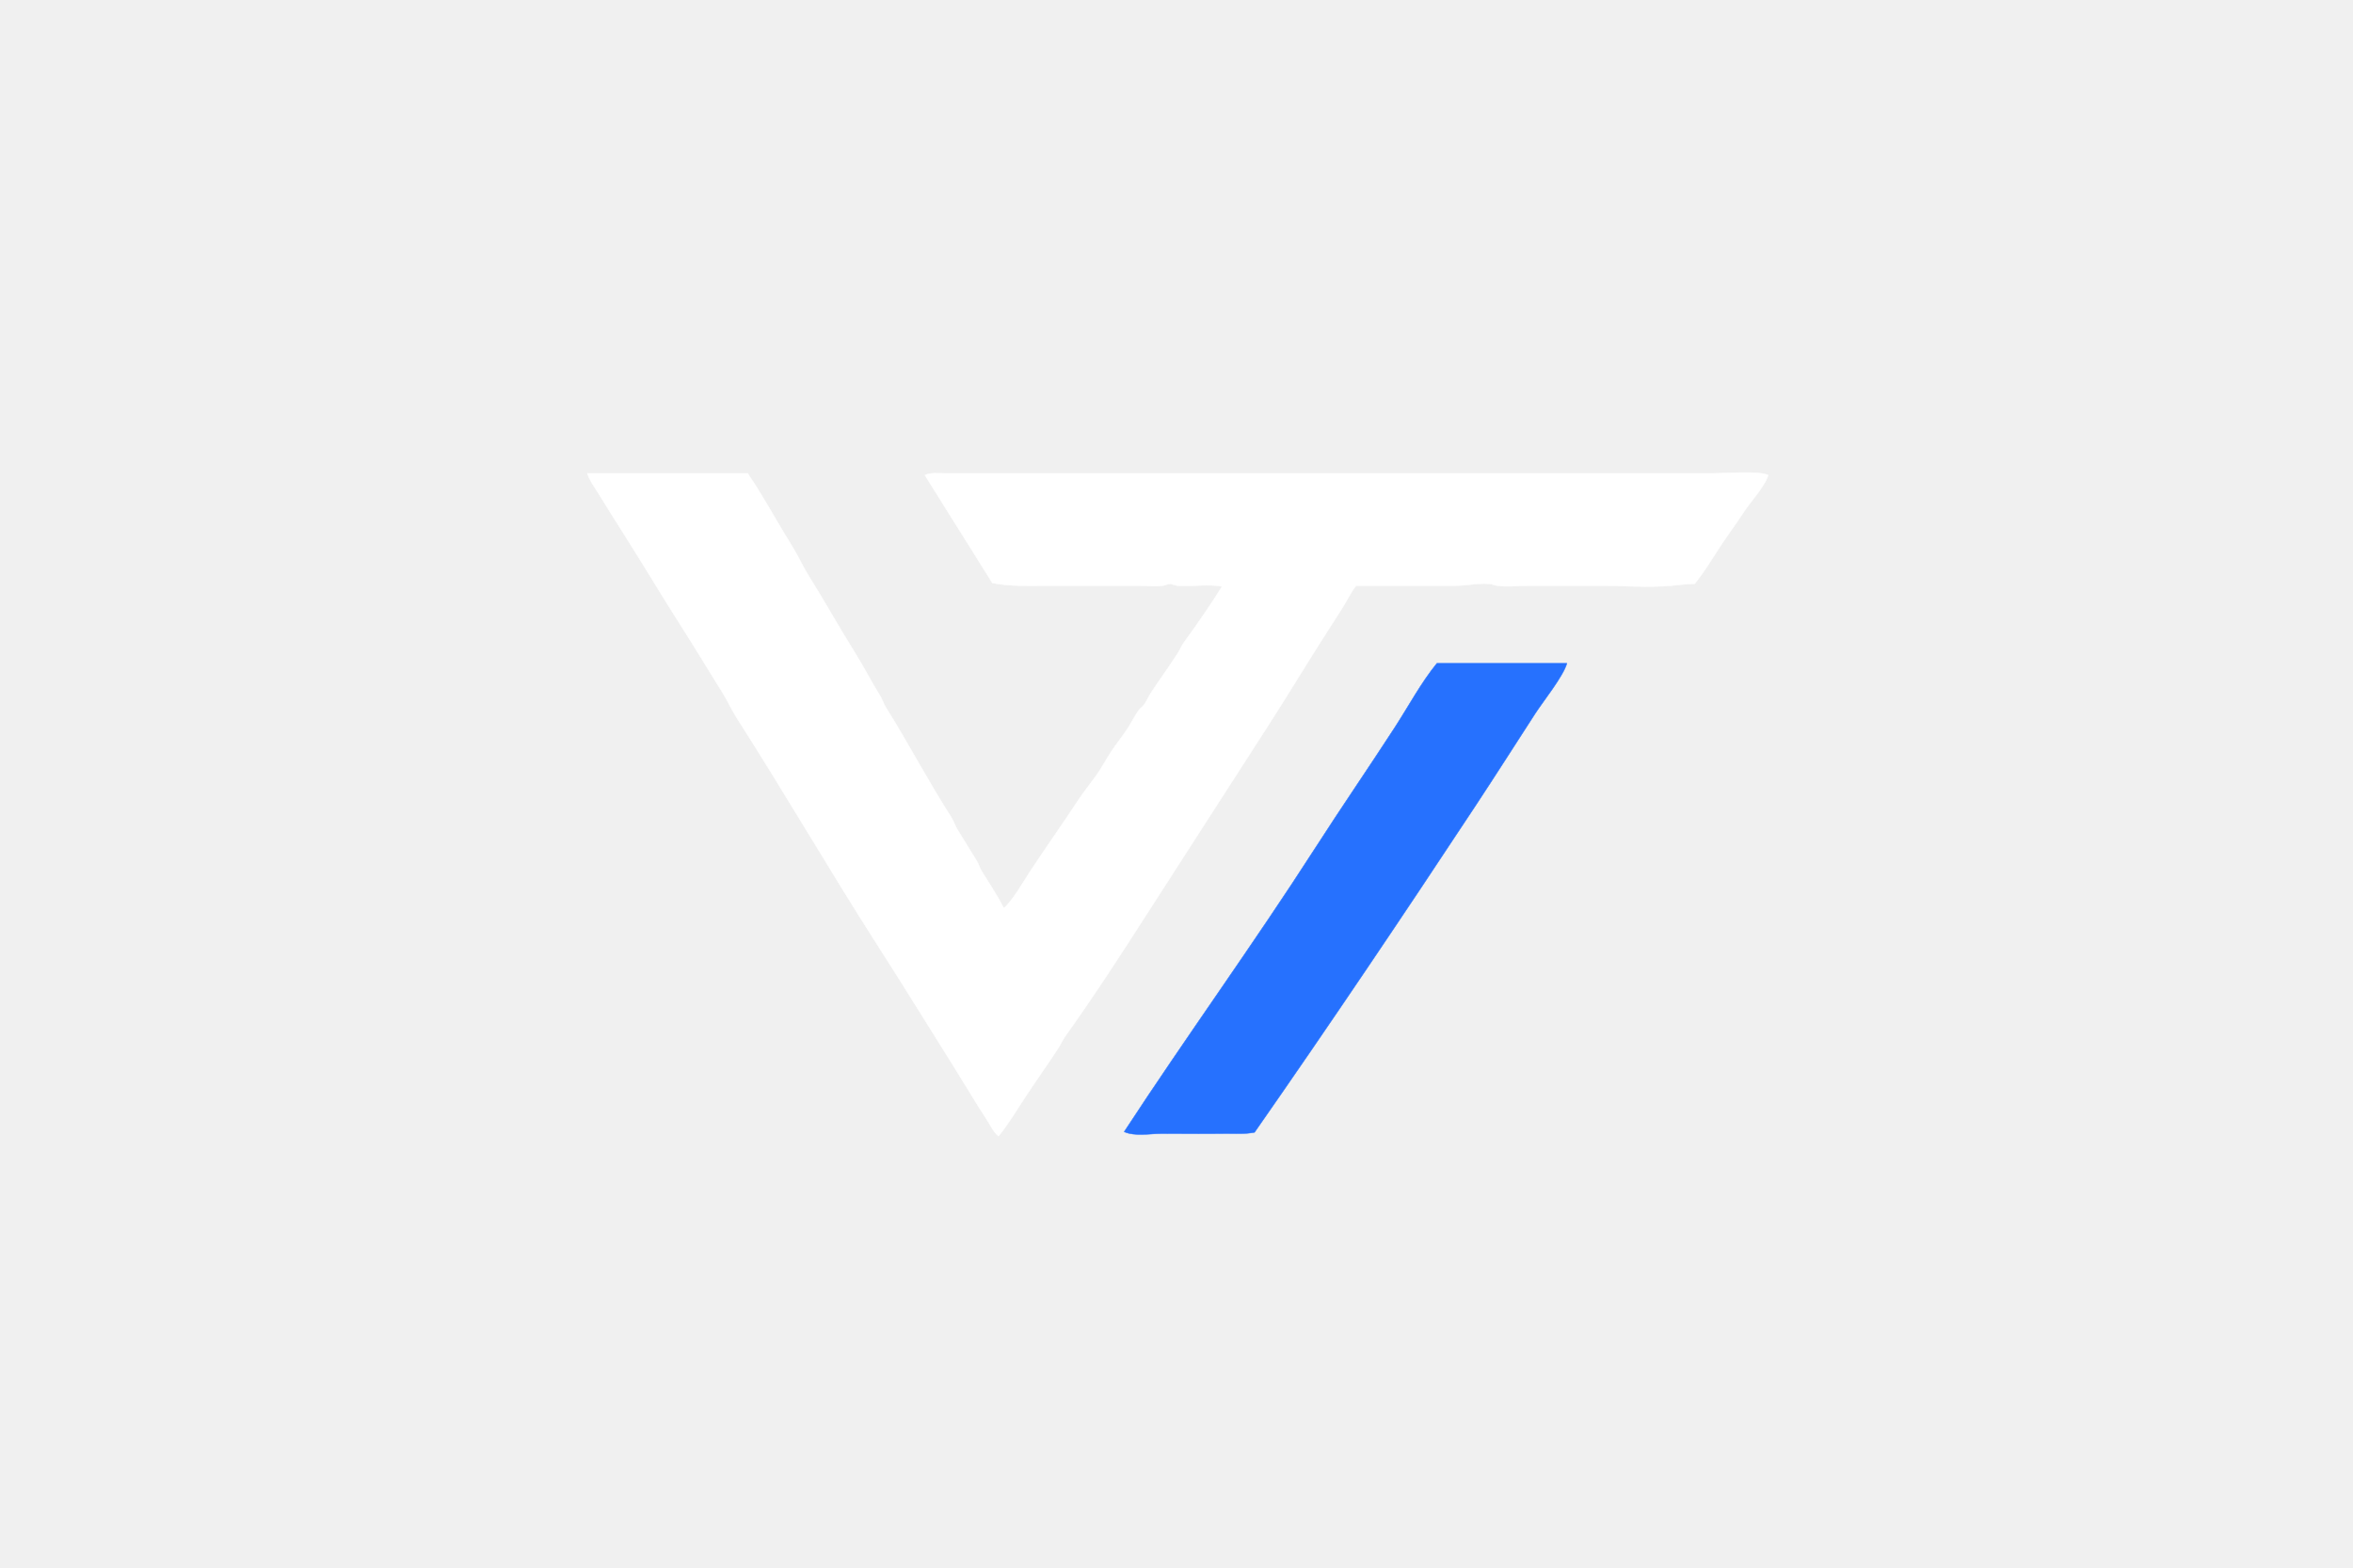
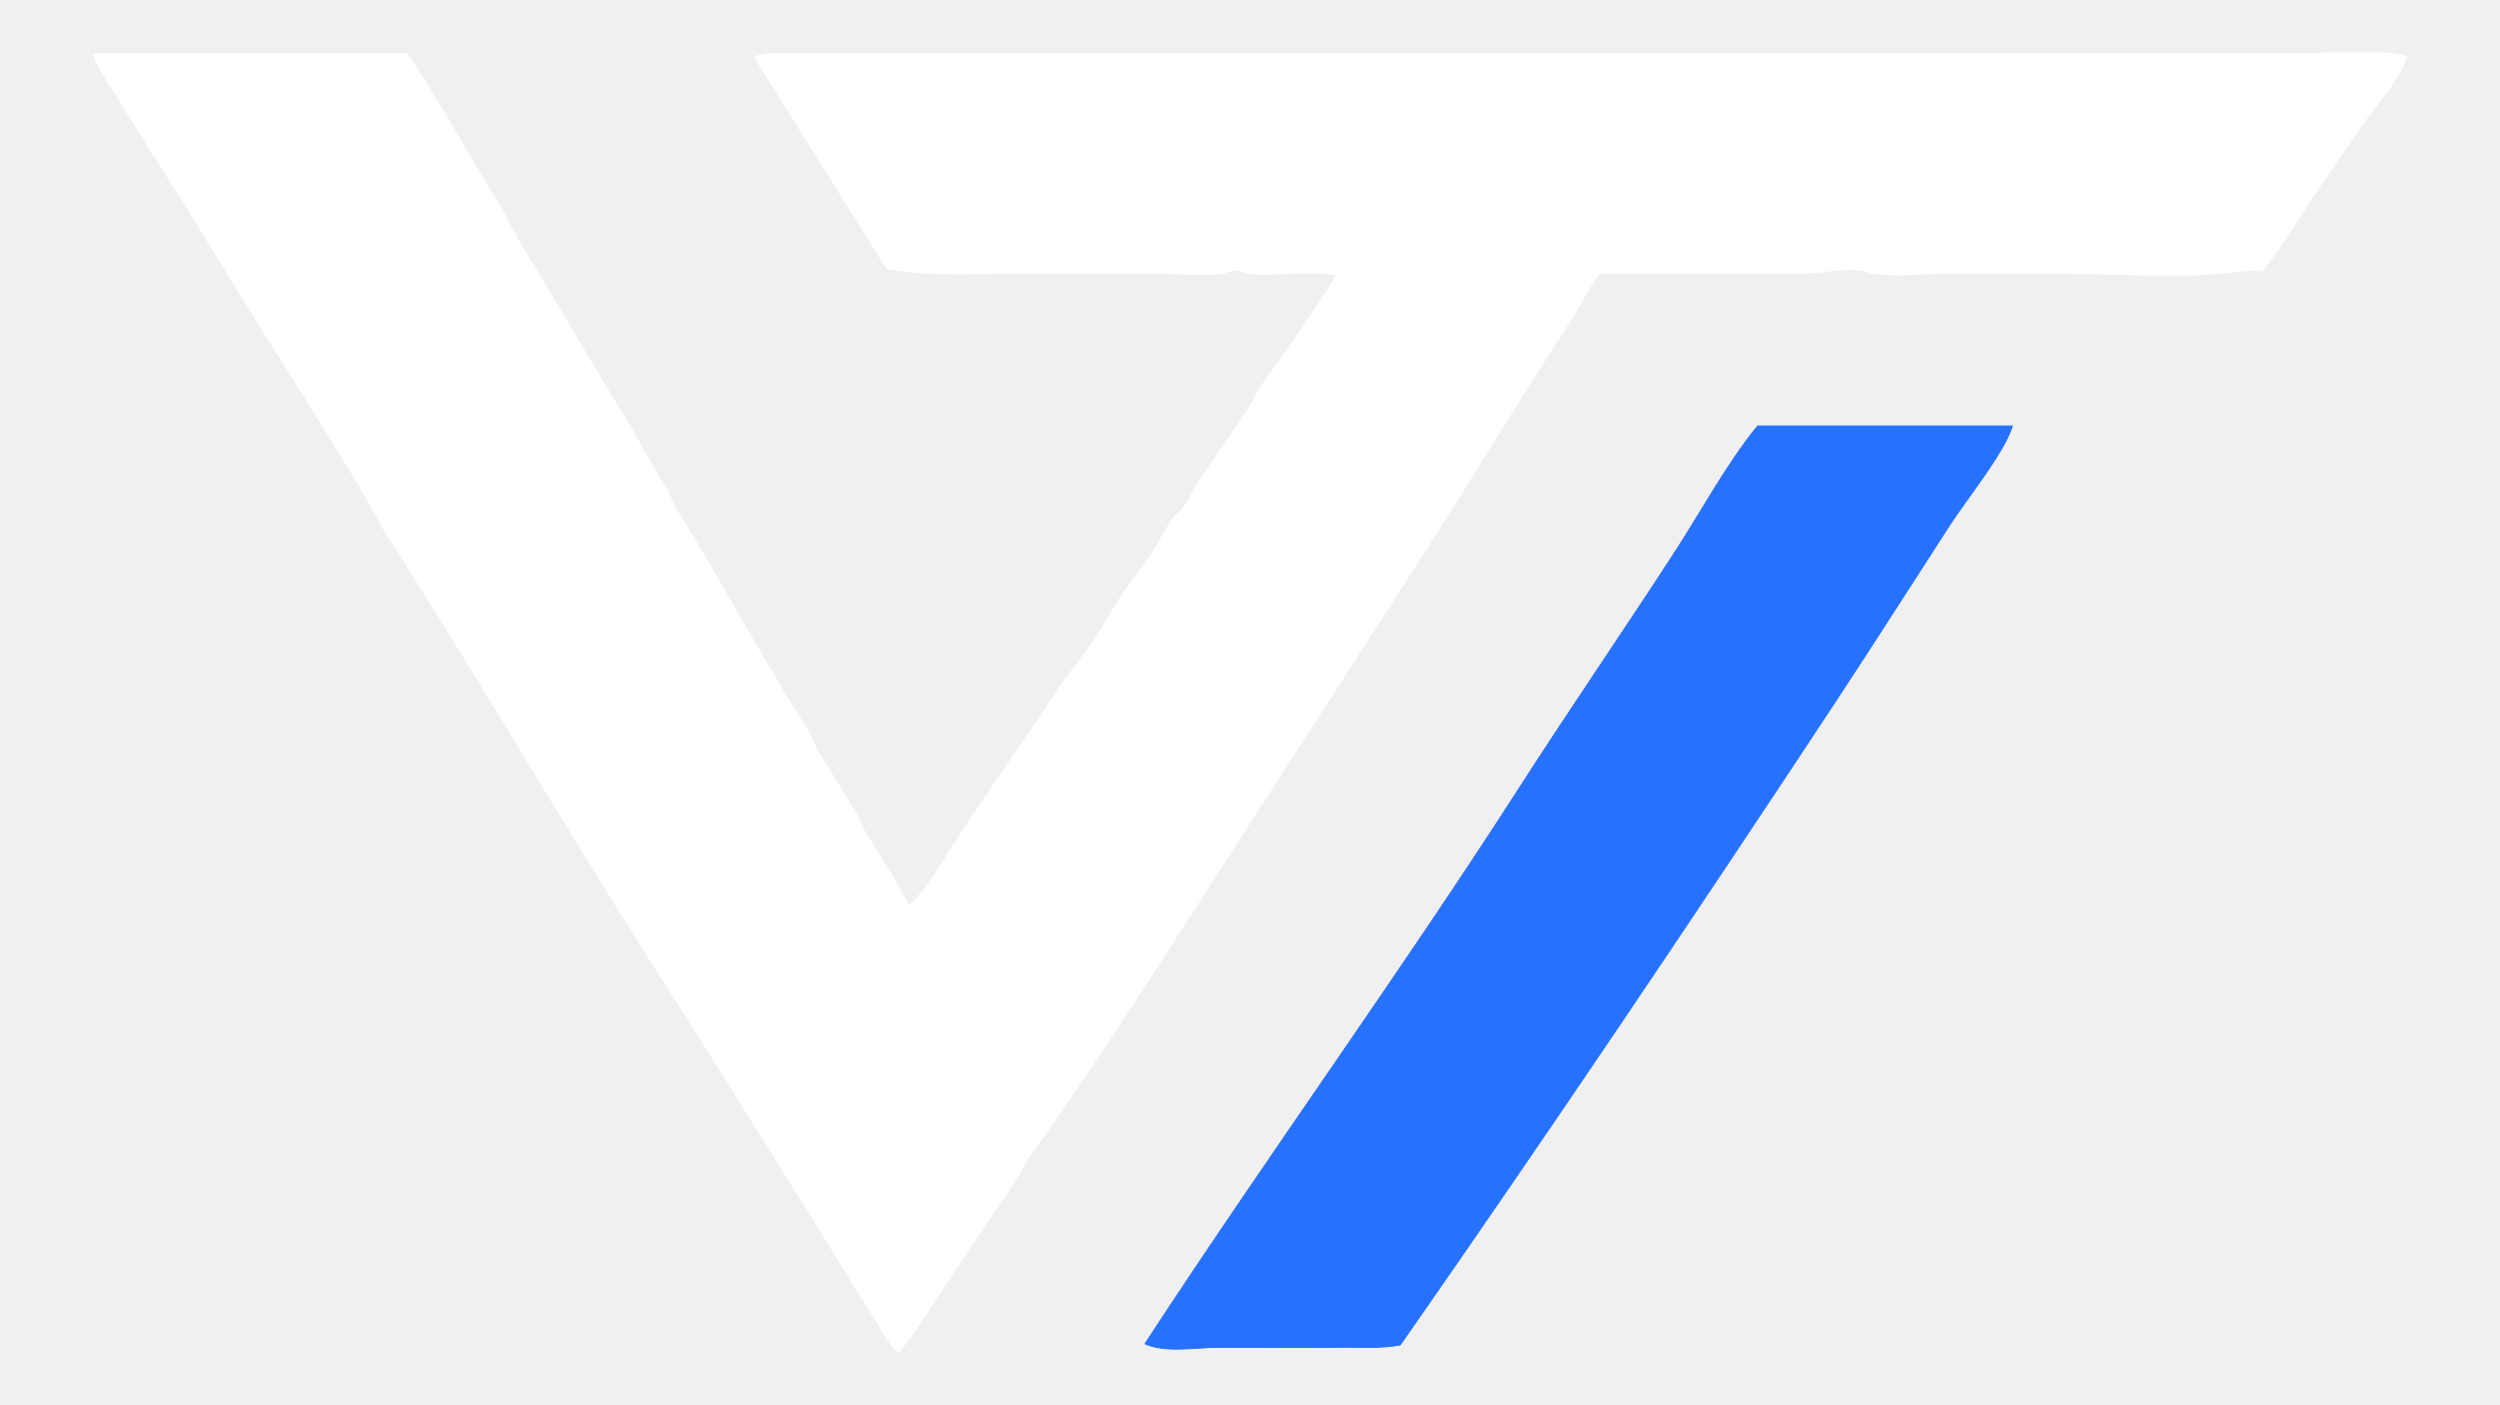
- <svg xmlns="http://www.w3.org/2000/svg" viewBox="0 0 1342 894" width="1342" height="894">
+ <svg xmlns="http://www.w3.org/2000/svg" viewBox="307.9 254.35 727.7 408.8" width="727.7" height="408.8">
  <path d="M426.5 270.01C427.75 272.38 429.43 274.4 430.84 276.66C438.07 288.19 444.62 300.13 451.84 311.66C455.23 317.05 457.77 322.94 461.16 328.34C470.31 342.95 478.69 358.05 487.84 372.66C492.76 380.5 496.93 388.82 501.84 396.66C503.16 398.75 503.84 401.25 505.16 403.34C518.07 423.93 529.36 445.58 542.47 466.03C543.94 468.32 544.71 471.04 546.16 473.34C549.75 479.08 553.24 484.91 556.84 490.66C558.16 492.75 558.84 495.25 560.16 497.34C564.41 504.13 568.9 510.8 572.5 518C577.11 514.26 583.89 502.59 587.53 497.03C596.35 483.57 605.7 470.52 614.53 457.03C617.95 451.81 621.86 447.02 625.47 441.97C628.39 437.88 630.77 433.25 633.53 429.03C636.68 424.22 640.37 419.81 643.47 414.97C645.57 411.69 647.24 408.18 649.53 405.03C650.36 403.89 651.65 403.12 652.47 401.97C654 399.82 655.08 397.25 656.53 395.03C661.39 387.61 666.68 380.44 671.47 372.97C672.92 370.7 673.94 368.21 675.53 366.03C682.99 355.81 690.27 345.24 697 334.5C688.75 332.85 679.9 334.76 671.5 334C670.07 333.87 668.85 333.12 667.47 333.03C665.94 332.93 664.91 333.74 663.47 333.97C658.73 334.71 653.31 334 648.5 334C631.83 334 615.17 334 598.5 334C587.57 334 576.59 334.62 566 332.5C553.17 312 540.33 291.5 527.5 271C530.8 269.43 534.78 270 538.5 270C546.17 270 553.83 270 561.5 270C588.5 270 615.5 270 642.5 270C729.5 270 816.5 270 903.5 270C928.17 270 952.83 270 977.5 270C984.55 270 1003.05 268.4 1008.5 271C1006.21 277.86 998.67 285.72 994.53 292.03C989.67 299.46 984.31 306.58 979.53 314.03C975.37 320.52 971.36 327.01 966.5 333C961.46 333 958.18 333.57 953.5 334C939.99 335.23 925.15 334 911.5 334C898.5 334 885.5 334 872.5 334C866.41 334 859.54 334.91 853.53 333.97C852.1 333.74 850.98 333.13 849.5 333C843.03 332.41 836.94 334 830.5 334C811.5 334 792.5 334 773.5 334C770.43 337.79 768.43 342.22 765.84 346.34C762.77 351.24 759.59 356.09 756.47 360.97C745.64 377.86 735.3 395.07 724.47 411.97C701.56 447.71 678.44 483.29 655.53 519.03C639.95 543.33 624.27 567.59 607.53 591.03C606 593.18 604.92 595.75 603.47 597.97C597.29 607.4 590.71 616.6 584.53 626.03C579.69 633.42 575.06 641.15 569.5 648C566.4 645.48 564.73 641.48 562.47 638.03C556.36 628.71 550.76 619.1 544.84 609.66C530.08 586.11 515.47 562.43 500.47 539.03C473.16 496.43 447.83 452.56 420.53 409.97C417.36 405.02 414.96 399.63 411.84 394.66C404.01 382.16 396.43 369.46 388.47 357.03C377.24 339.52 366.7 321.56 355.47 304.03C350.51 296.3 345.73 288.45 340.84 280.66C338.59 277.06 336.3 274.1 335 270.01C365.5 270.01 396 270.01 426.5 270.01Z" fill="#ffffff" fill-rule="evenodd" stroke="#ffffff" stroke-width="0.25" stroke-linejoin="round" />
  <path d="M893.67 378.33C891.48 385.88 880.27 399.73 875.54 407.04C864.14 424.64 852.9 442.32 841.35 459.82C800.15 522.29 758.31 584.45 715.5 645.84C710.11 646.94 704.51 646.45 699 646.53C686.83 646.71 674.67 646.51 662.5 646.55C655.96 646.57 647.11 648.25 641.16 645.5C676.73 591.06 715 538.37 750.15 483.67C764.98 460.58 780.53 438 795.46 414.97C803.32 402.85 810.39 389.56 819.5 378.33C844.22 378.33 868.94 378.33 893.67 378.33Z" fill="#2671fe" fill-rule="evenodd" stroke="#2671fe" stroke-width="0.25" stroke-linejoin="round" />
</svg>
